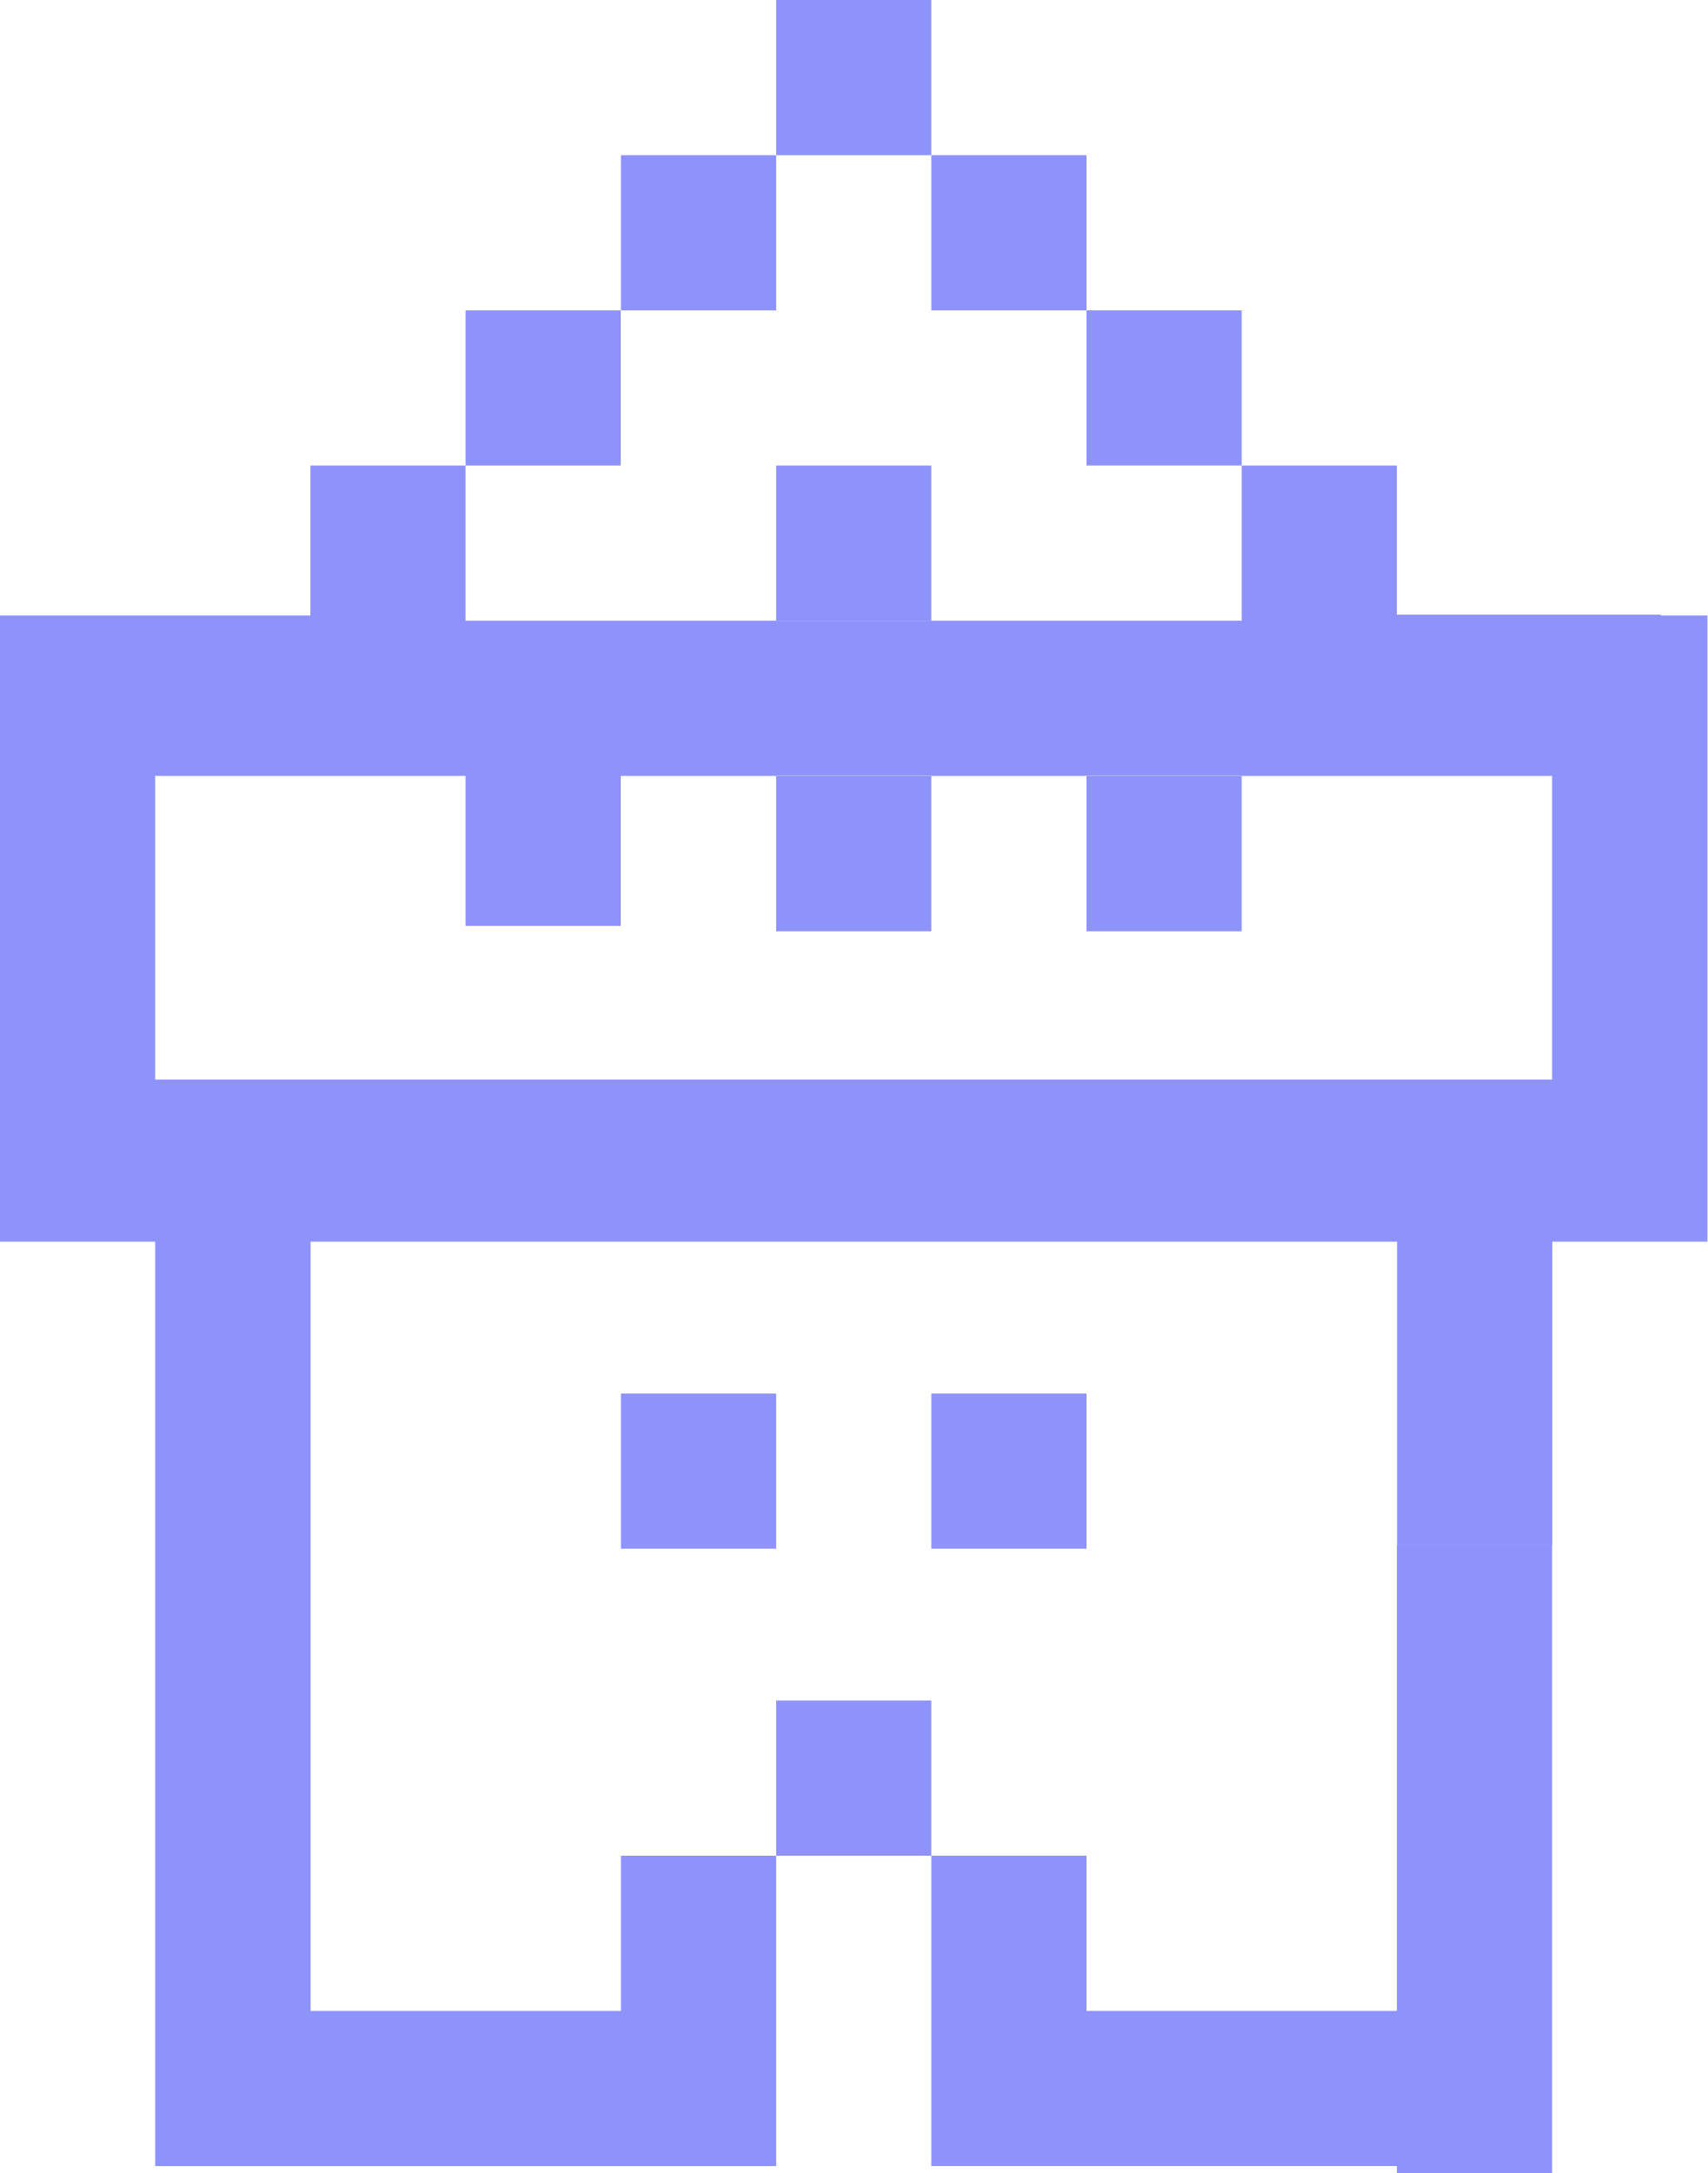
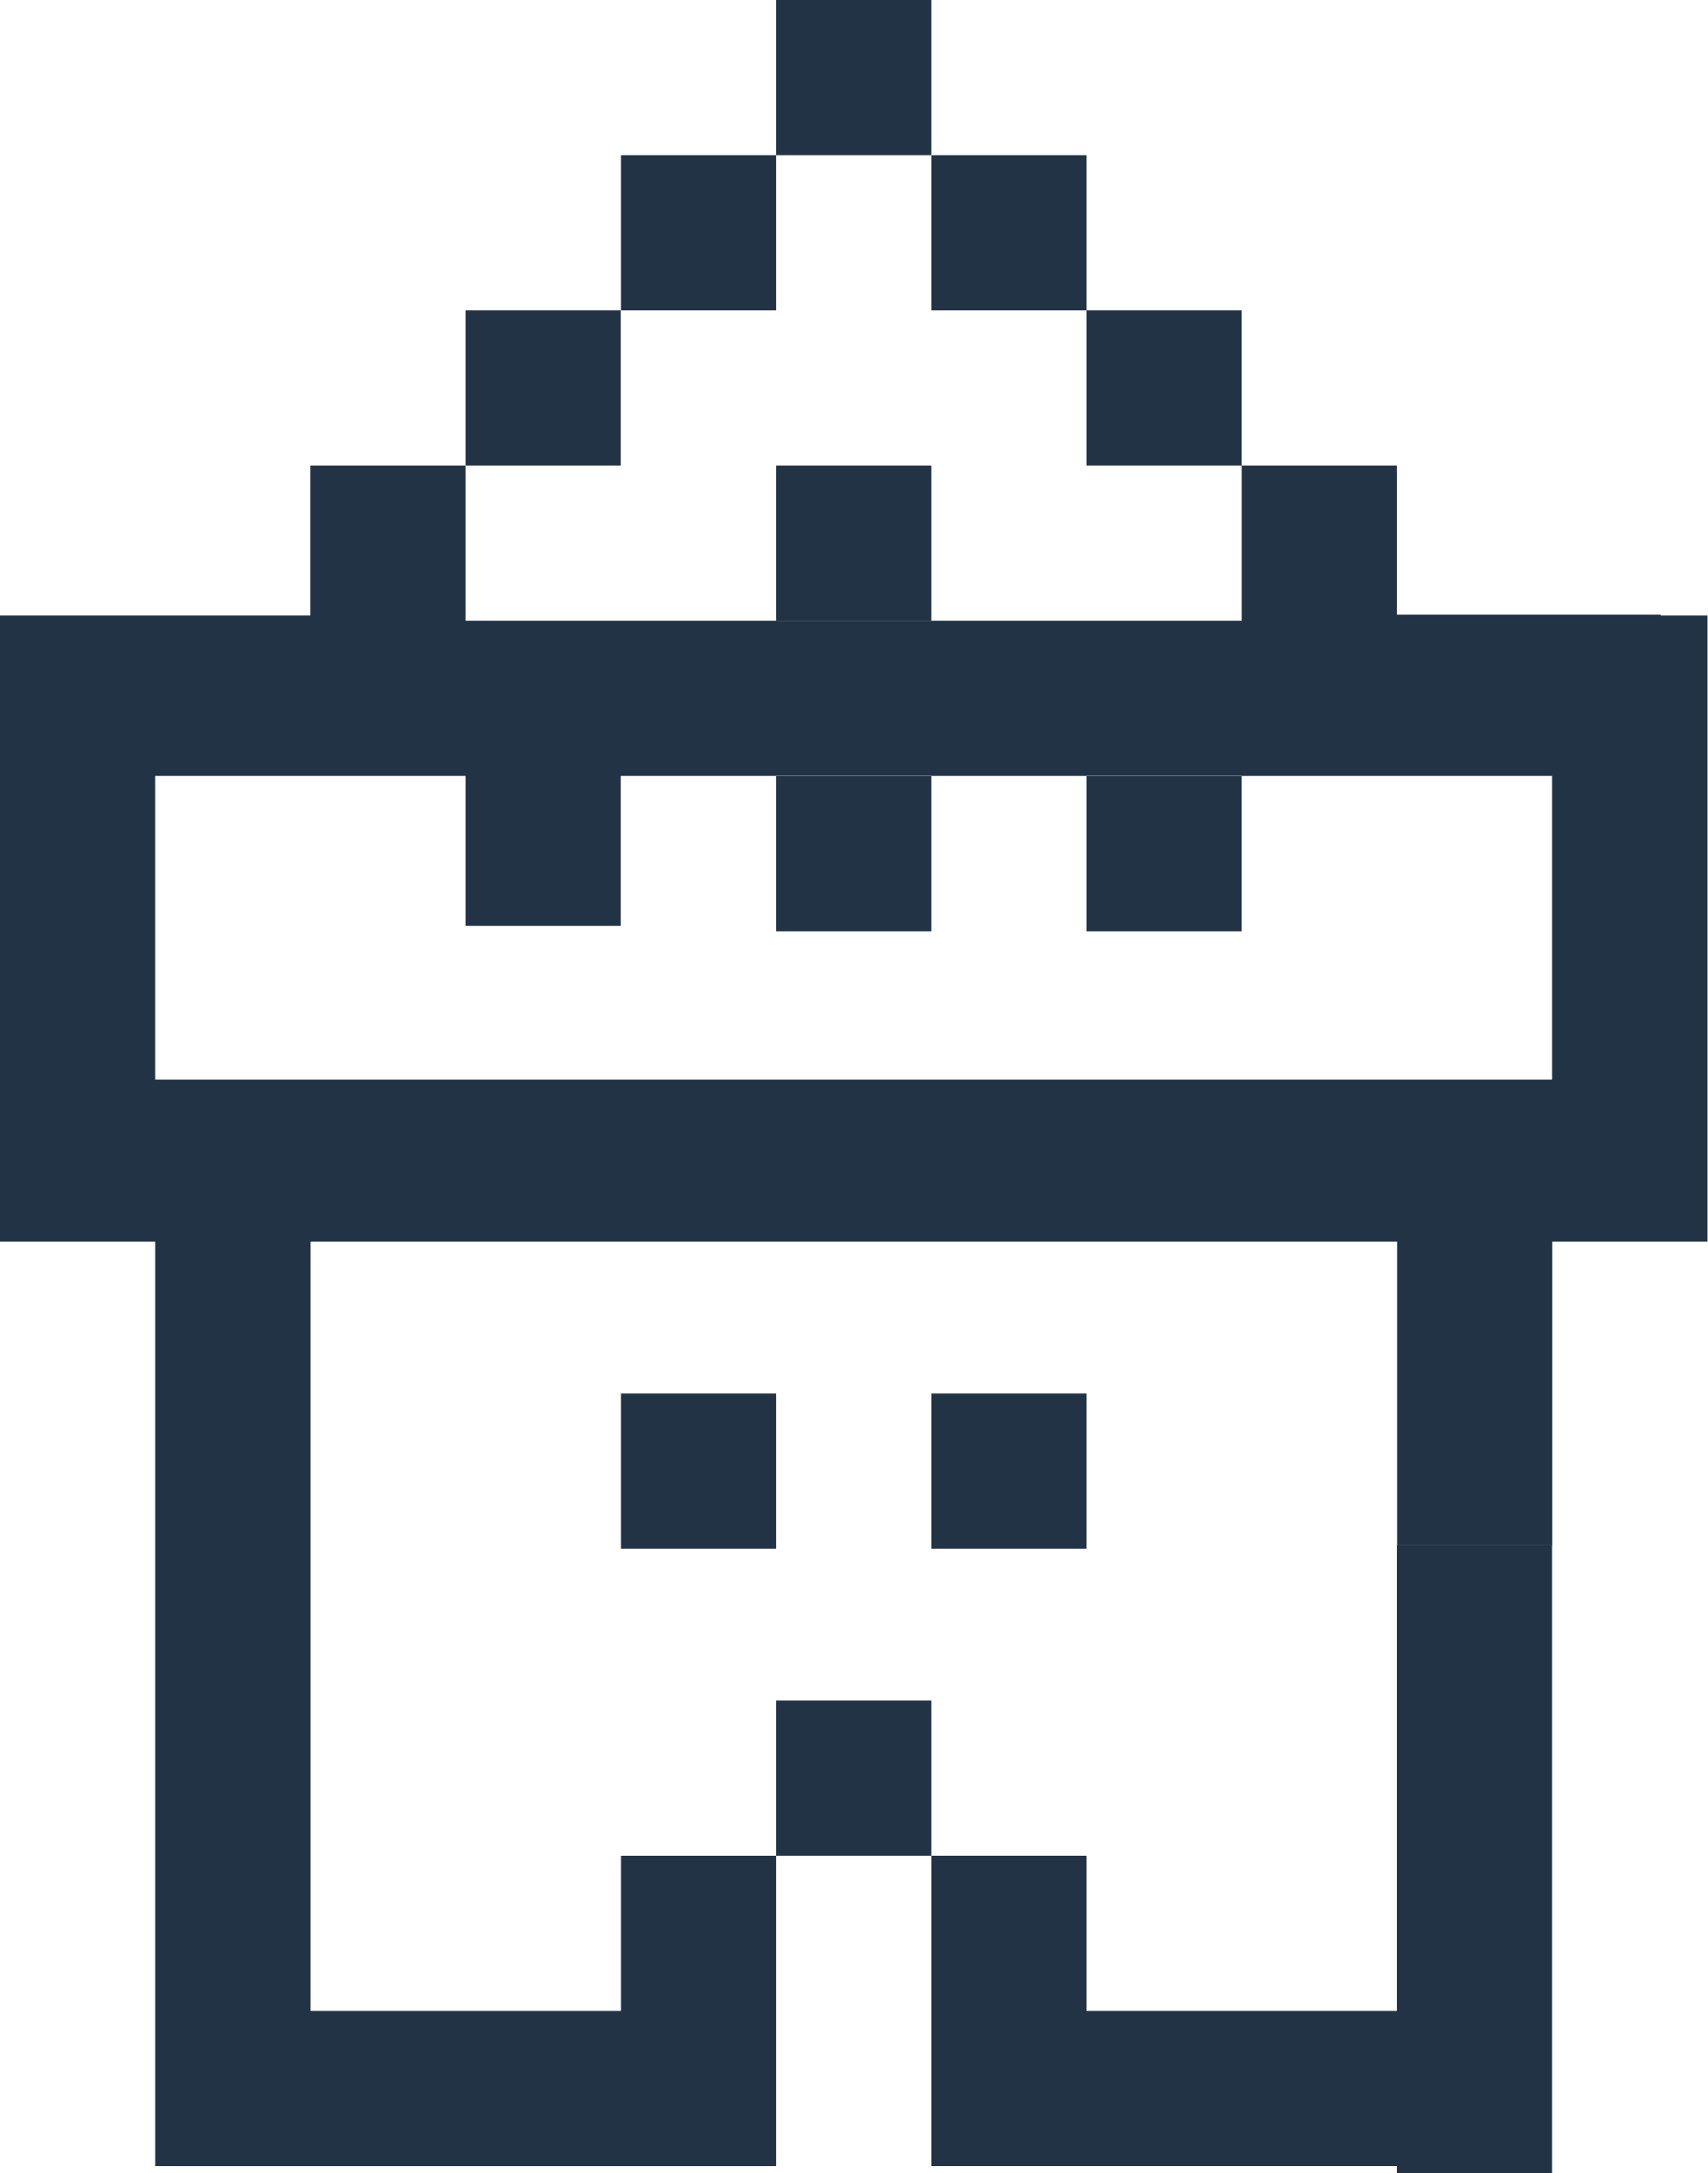
<svg xmlns="http://www.w3.org/2000/svg" id="_Слой_2" data-name="Слой 2" viewBox="0 0 81.52 103.76">
  <defs>
    <style>
      .cls-1 {
-         fill: #8E92FB;
+         fill: #233346;
      }
    </style>
  </defs>
  <g id="_Слой_1-2" data-name="Слой 1">
    <g>
      <polygon class="cls-1" points="74.11 73.79 66.7 73.79 66.7 96.02 51.88 96.02 51.88 88.61 44.47 88.61 44.47 81.2 37.06 81.2 37.06 88.61 44.47 88.61 44.47 96.02 44.47 96.02 44.47 103.43 66.7 103.43 66.7 103.76 74.11 103.76 74.11 103.43 74.11 103.43 74.11 96.02 74.11 96.02 74.11 73.79" />
      <rect class="cls-1" x="29.65" y="66.54" width="7.41" height="7.41" />
      <rect class="cls-1" x="22.23" y="14.82" width="7.41" height="7.41" />
      <rect class="cls-1" x="44.47" y="7.41" width="7.41" height="7.41" />
      <rect class="cls-1" x="37.06" width="7.41" height="7.41" />
      <rect class="cls-1" x="29.65" y="7.41" width="7.41" height="7.41" />
      <rect class="cls-1" x="37.06" y="37.06" width="7.41" height="7.41" />
      <rect class="cls-1" x="51.88" y="37.06" width="7.41" height="7.41" />
      <rect class="cls-1" x="44.47" y="66.54" width="7.41" height="7.41" />
      <rect class="cls-1" x="37.06" y="22.23" width="7.41" height="7.41" />
      <path class="cls-1" d="M79.3,29.39v-.04h-12.6v-7.12h-7.41v-7.41h-7.41v7.41h7.41v7.41H22.23v-7.41h-7.41v7.16H0v29.9h2.78s4.63,0,4.63,0v36.73h0v7.41h29.65v-7.41h0v-7.41h-7.41v7.41h-14.82v-36.73h51.88v14.5h7.41v-14.5h7.41v-14.82h0v-15.08h-2.22ZM74.11,51.55h-5.86s-53.43,0-53.43,0h-7.41v-14.5h14.82v7.16h7.41v-7.16h44.47v7.41h0v7.09Z" />
    </g>
  </g>
</svg>
